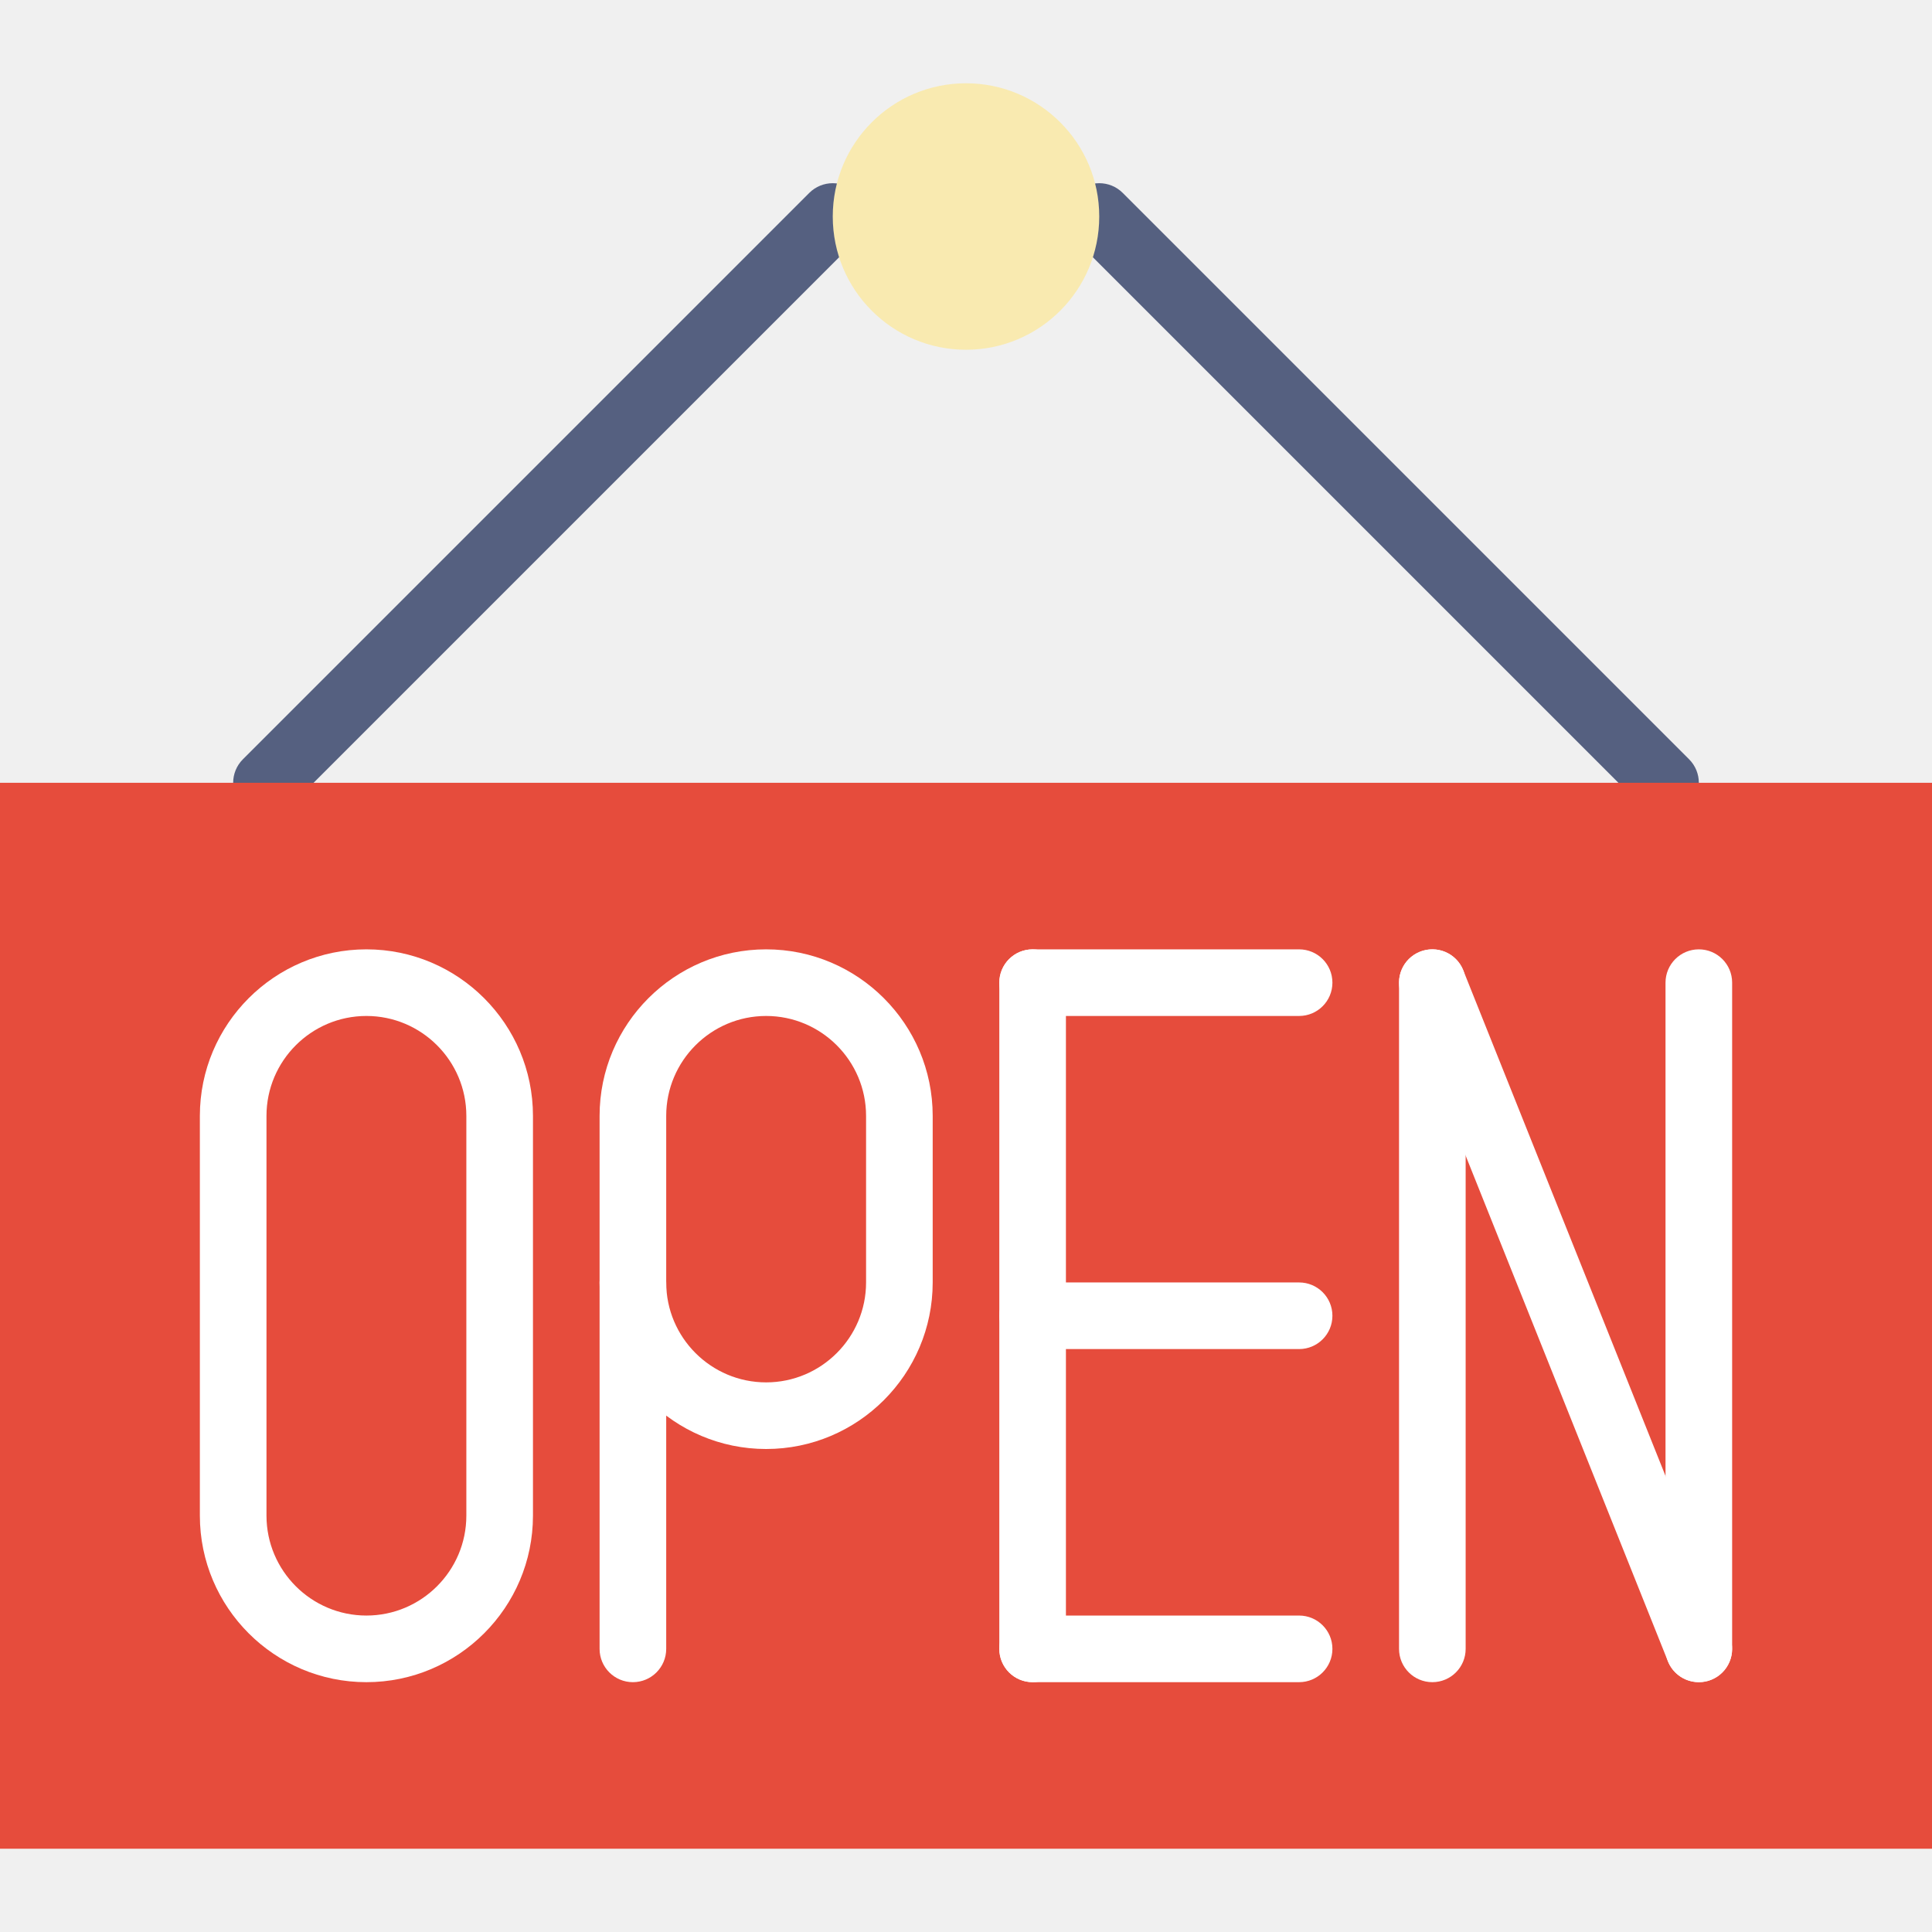
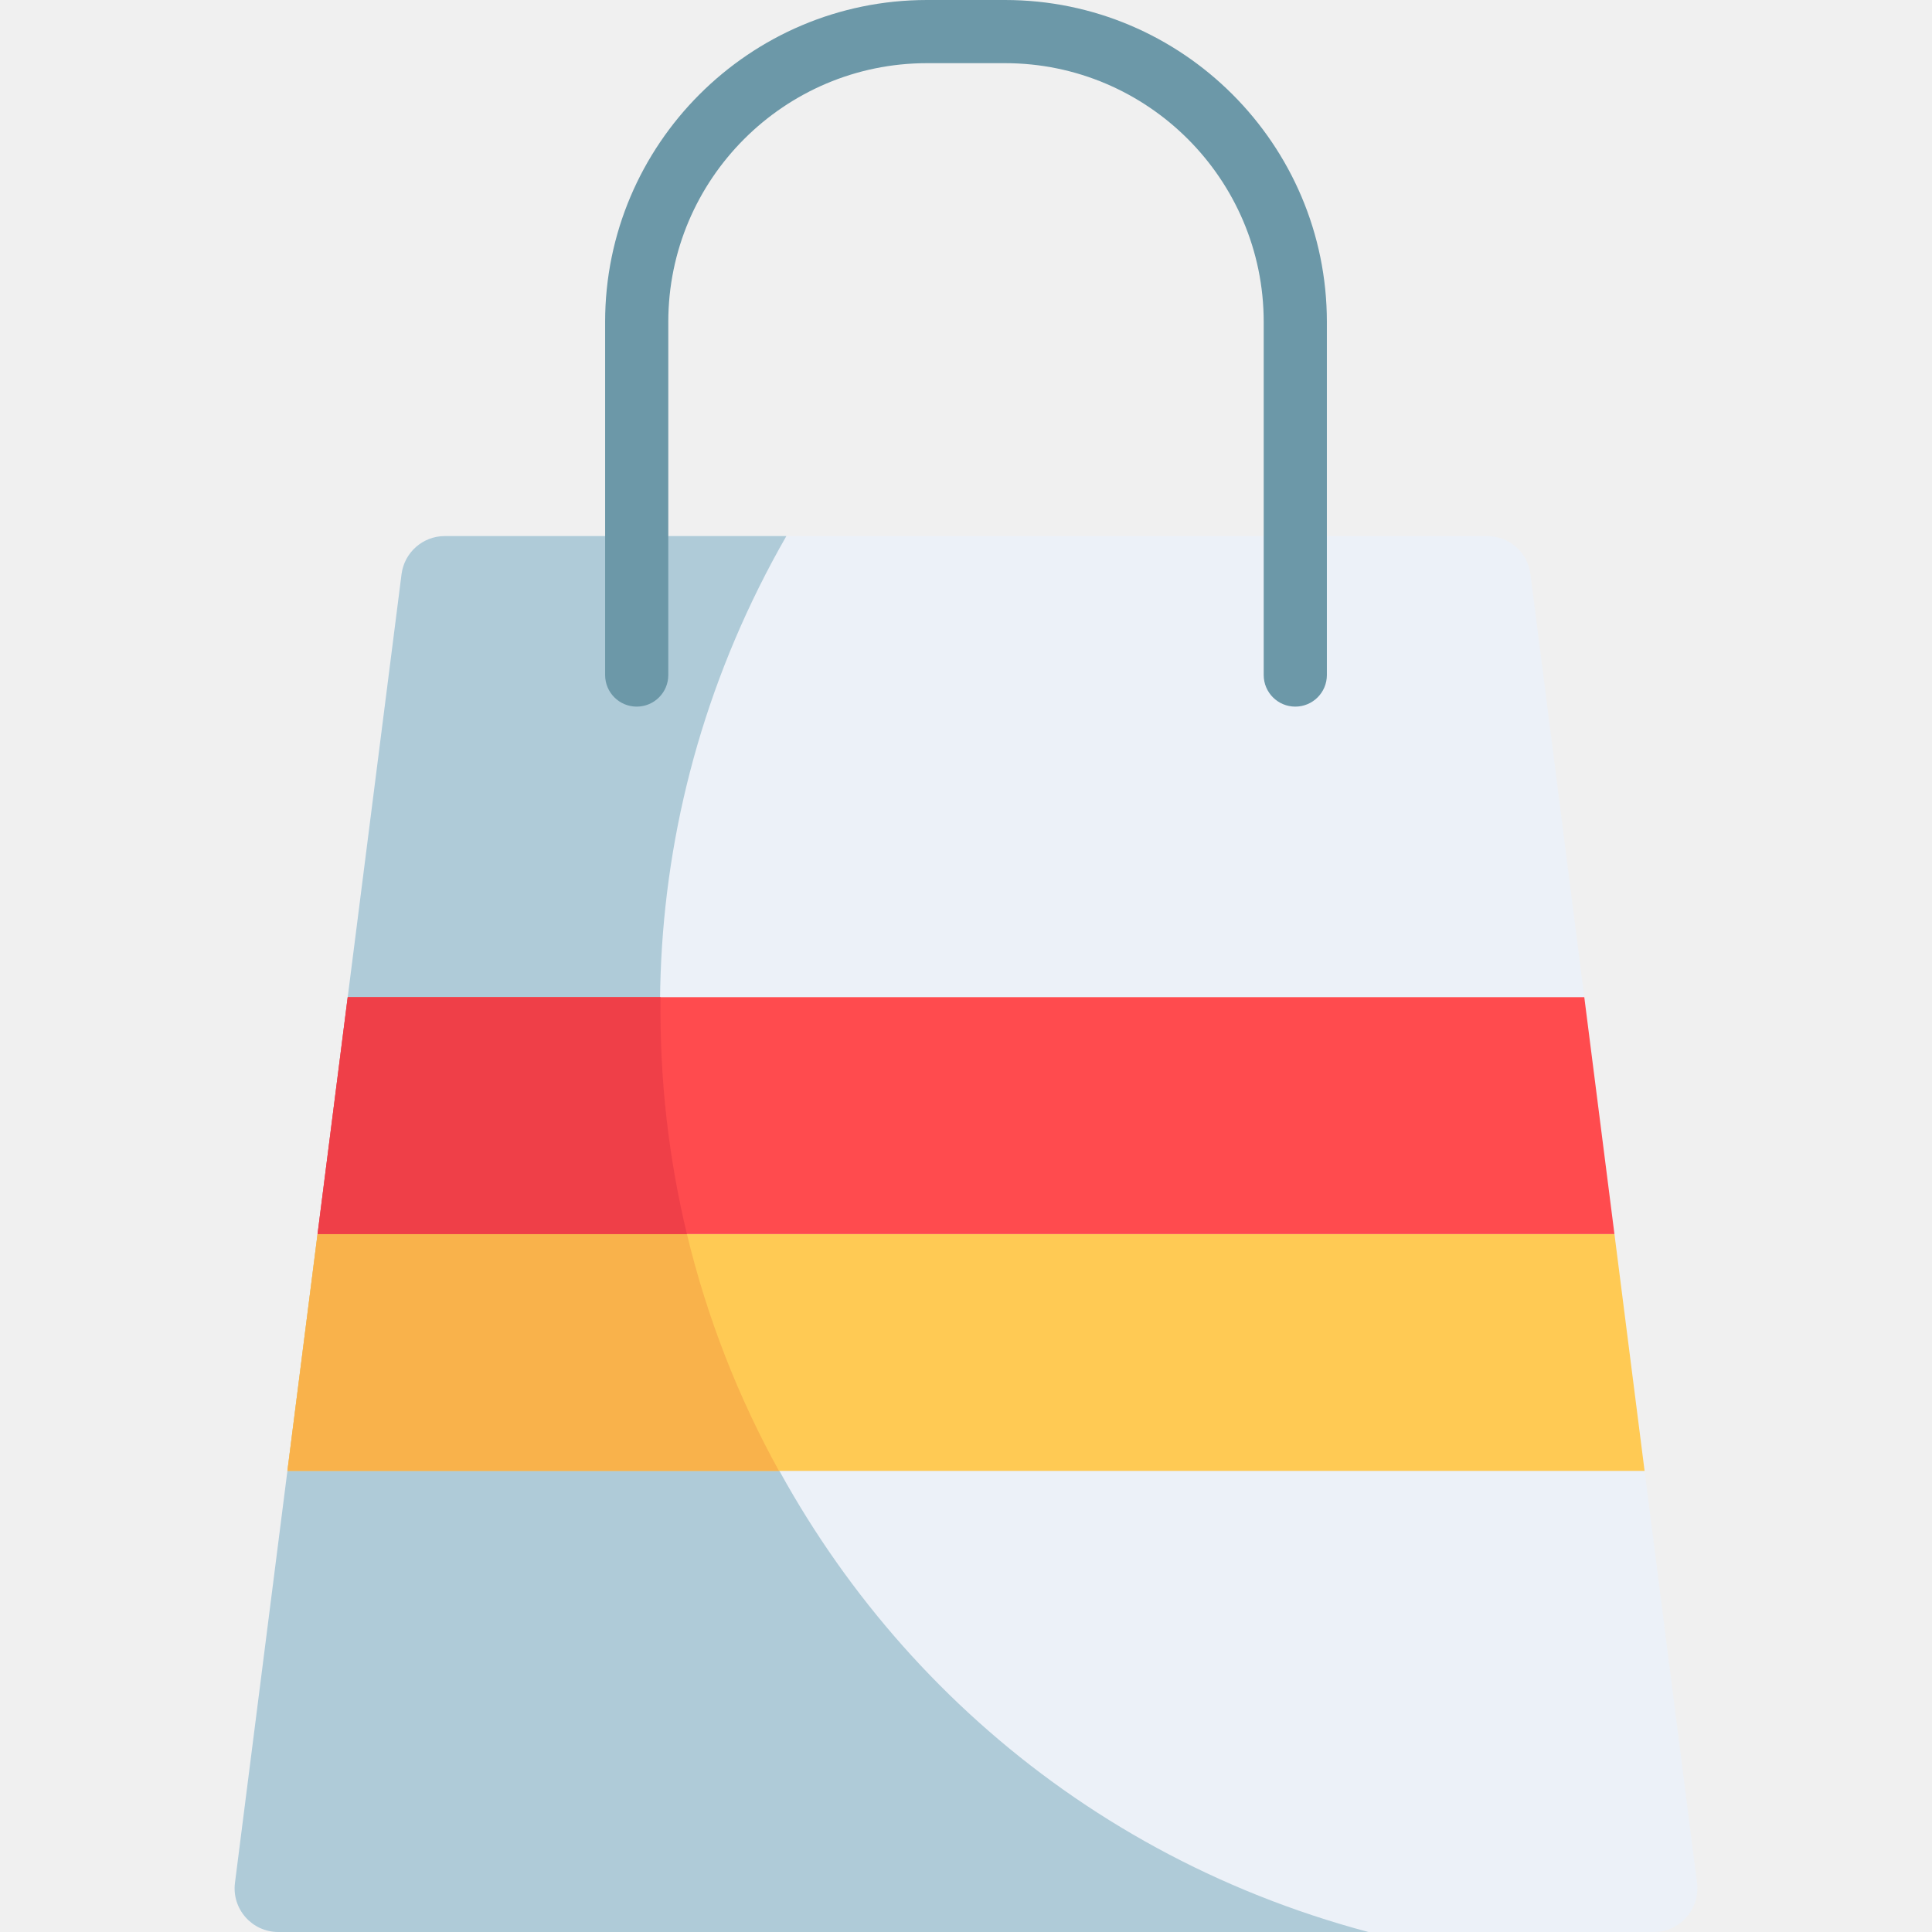
- <svg xmlns="http://www.w3.org/2000/svg" version="1.1" id="Capa_1" x="0px" y="0px" viewBox="0 0 58 58" style="enable-background:new 0 0 58 58;" xml:space="preserve">
-   <g>
-     <path style="fill:#556080;" d="M8,24.5c-0.256,0-0.512-0.098-0.707-0.293c-0.391-0.391-0.391-1.023,0-1.414l17-17   c0.391-0.391,1.023-0.391,1.414,0s0.391,1.023,0,1.414l-17,17C8.512,24.402,8.256,24.5,8,24.5z" />
-     <path style="fill:#556080;" d="M50,24.5c-0.256,0-0.512-0.098-0.707-0.293l-17-17c-0.391-0.391-0.391-1.023,0-1.414   s1.023-0.391,1.414,0l17,17c0.391,0.391,0.391,1.023,0,1.414C50.512,24.402,50.256,24.5,50,24.5z" />
-     <circle style="fill:#F9EAB0;" cx="29" cy="6.5" r="4" />
-     <rect y="23.5" style="fill:#E64C3C;" width="58" height="32" />
-     <path style="fill:#FFFFFF;" d="M11,50.5c-2.757,0-5-2.243-5-5v-12c0-2.757,2.243-5,5-5s5,2.243,5,5v12   C16,48.257,13.757,50.5,11,50.5z M11,30.5c-1.654,0-3,1.346-3,3v12c0,1.654,1.346,3,3,3s3-1.346,3-3v-12   C14,31.846,12.654,30.5,11,30.5z" />
-     <path style="fill:#FFFFFF;" d="M23,43.5c-2.757,0-5-2.243-5-5v-5c0-2.757,2.243-5,5-5s5,2.243,5,5v5C28,41.257,25.757,43.5,23,43.5   z M23,30.5c-1.654,0-3,1.346-3,3v5c0,1.654,1.346,3,3,3s3-1.346,3-3v-5C26,31.846,24.654,30.5,23,30.5z" />
-     <path style="fill:#FFFFFF;" d="M31,50.5c-0.552,0-1-0.447-1-1v-20c0-0.553,0.448-1,1-1s1,0.447,1,1v20   C32,50.053,31.552,50.5,31,50.5z" />
-     <path style="fill:#FFFFFF;" d="M51,50.5c-0.552,0-1-0.447-1-1v-20c0-0.553,0.448-1,1-1s1,0.447,1,1v20   C52,50.053,51.552,50.5,51,50.5z" />
-     <path style="fill:#FFFFFF;" d="M43,50.5c-0.552,0-1-0.447-1-1v-20c0-0.553,0.448-1,1-1s1,0.447,1,1v20   C44,50.053,43.552,50.5,43,50.5z" />
-     <path style="fill:#FFFFFF;" d="M19,50.5c-0.552,0-1-0.447-1-1v-11c0-0.553,0.448-1,1-1s1,0.447,1,1v11   C20,50.053,19.552,50.5,19,50.5z" />
-     <path style="fill:#FFFFFF;" d="M39,40.5h-8c-0.552,0-1-0.447-1-1s0.448-1,1-1h8c0.552,0,1,0.447,1,1S39.552,40.5,39,40.5z" />
-     <path style="fill:#FFFFFF;" d="M39,30.5h-8c-0.552,0-1-0.447-1-1s0.448-1,1-1h8c0.552,0,1,0.447,1,1S39.552,30.5,39,30.5z" />
-     <path style="fill:#FFFFFF;" d="M39,50.5h-8c-0.552,0-1-0.447-1-1s0.448-1,1-1h8c0.552,0,1,0.447,1,1S39.552,50.5,39,50.5z" />
-     <path style="fill:#FFFFFF;" d="M51,50.5c-0.397,0-0.772-0.237-0.929-0.629l-8-20c-0.205-0.513,0.044-1.095,0.557-1.3   c0.515-0.205,1.095,0.044,1.3,0.558l8,20c0.205,0.513-0.044,1.095-0.557,1.3C51.25,50.478,51.124,50.5,51,50.5z" />
-   </g>
+ <svg xmlns="http://www.w3.org/2000/svg" version="1.1" id="Layer_1" x="0px" y="0px" viewBox="0 0 512 512" style="enable-background:new 0 0 512 512;" xml:space="preserve">
+   <path style="fill:#ECF1F8;" d="M449.731,498.979c-4.365-34.288-39.984-314.113-44.145-346.813  c-0.735-5.774-5.648-10.102-11.468-10.102H117.882c-5.82,0-10.733,4.328-11.469,10.102L62.269,498.979  C61.389,505.883,66.778,512,73.737,512h364.524C445.222,512,450.61,505.883,449.731,498.979z" />
+   <path style="fill:#AFCBD8;" d="M208.395,142.064h-90.513c-5.82,0-10.733,4.328-11.469,10.102L62.269,498.979  C61.389,505.883,66.778,512,73.737,512h288.906C202.319,469.323,126.098,285.517,208.395,142.064z" />
+   <polyline style="fill:#FFCA54;" points="178.687,389.806 435.834,389.806 427.844,327.033 84.155,327.033 76.165,389.806   150.414,389.806 " />
+   <path style="fill:#F9B24B;" d="M84.155,327.033l-7.99,62.772c4.686,0,125.239,0,130.27,0  c-10.777-19.493-19.054-40.562-24.398-62.772H84.155z" />
+   <polygon style="fill:#FF4B4E;" points="84.155,327.033 427.844,327.033 419.853,264.259 92.146,264.259 " />
+   <path style="fill:#EF3F48;" d="M175.051,264.259H92.146c-0.158,1.239-7.838,61.573-7.991,62.774h97.882  C177.209,306.967,174.77,286.063,175.051,264.259z" />
+   <path style="fill:#6C98A8;" d="M343.265,187.262c-4.621,0-8.37-3.747-8.37-8.37V85.309c0-37.81-30.758-68.569-68.565-68.569h-20.658  c-37.809,0-68.568,30.76-68.568,68.569v93.583c0,4.623-3.747,8.37-8.37,8.37s-8.37-3.747-8.37-8.37V85.309  C160.363,38.269,198.632,0,245.671,0h20.658c47.037,0,85.306,38.269,85.306,85.309v93.583  C351.635,183.515,347.888,187.262,343.265,187.262z" />
  <g>
</g>
  <g>
</g>
  <g>
</g>
  <g>
</g>
  <g>
</g>
  <g>
</g>
  <g>
</g>
  <g>
</g>
  <g>
</g>
  <g>
</g>
  <g>
</g>
  <g>
</g>
  <g>
</g>
  <g>
</g>
  <g>
</g>
</svg>
